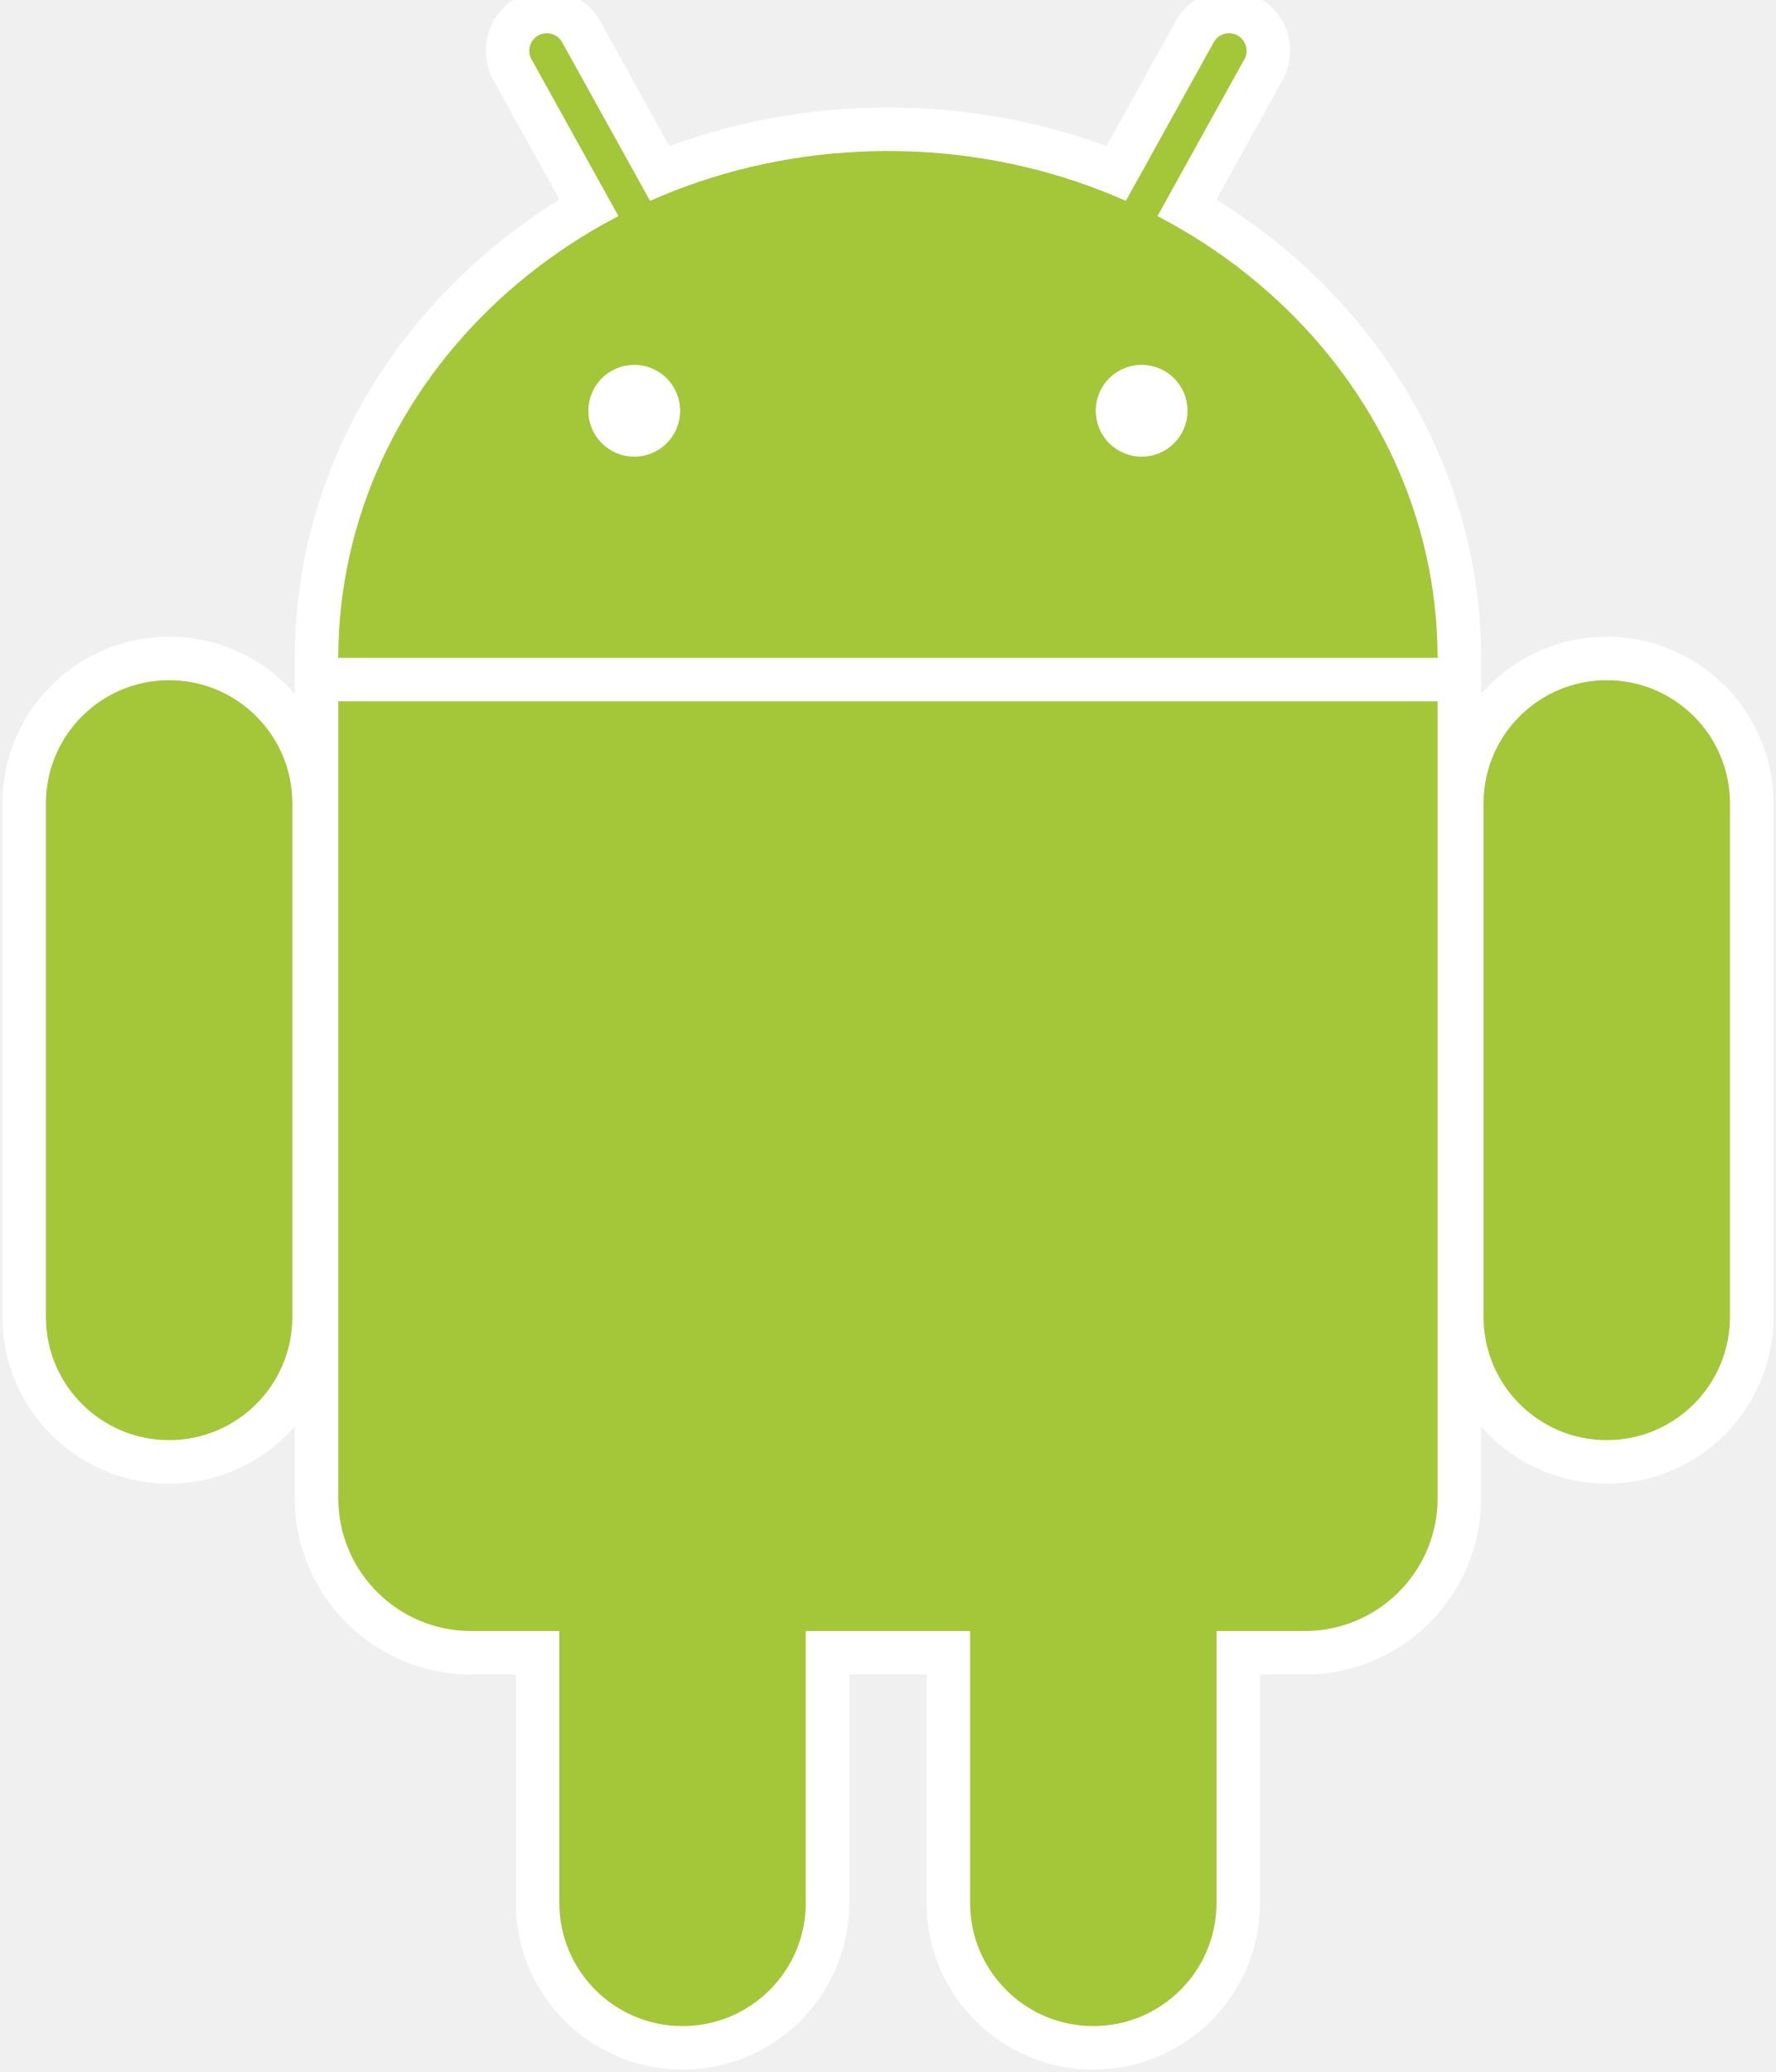
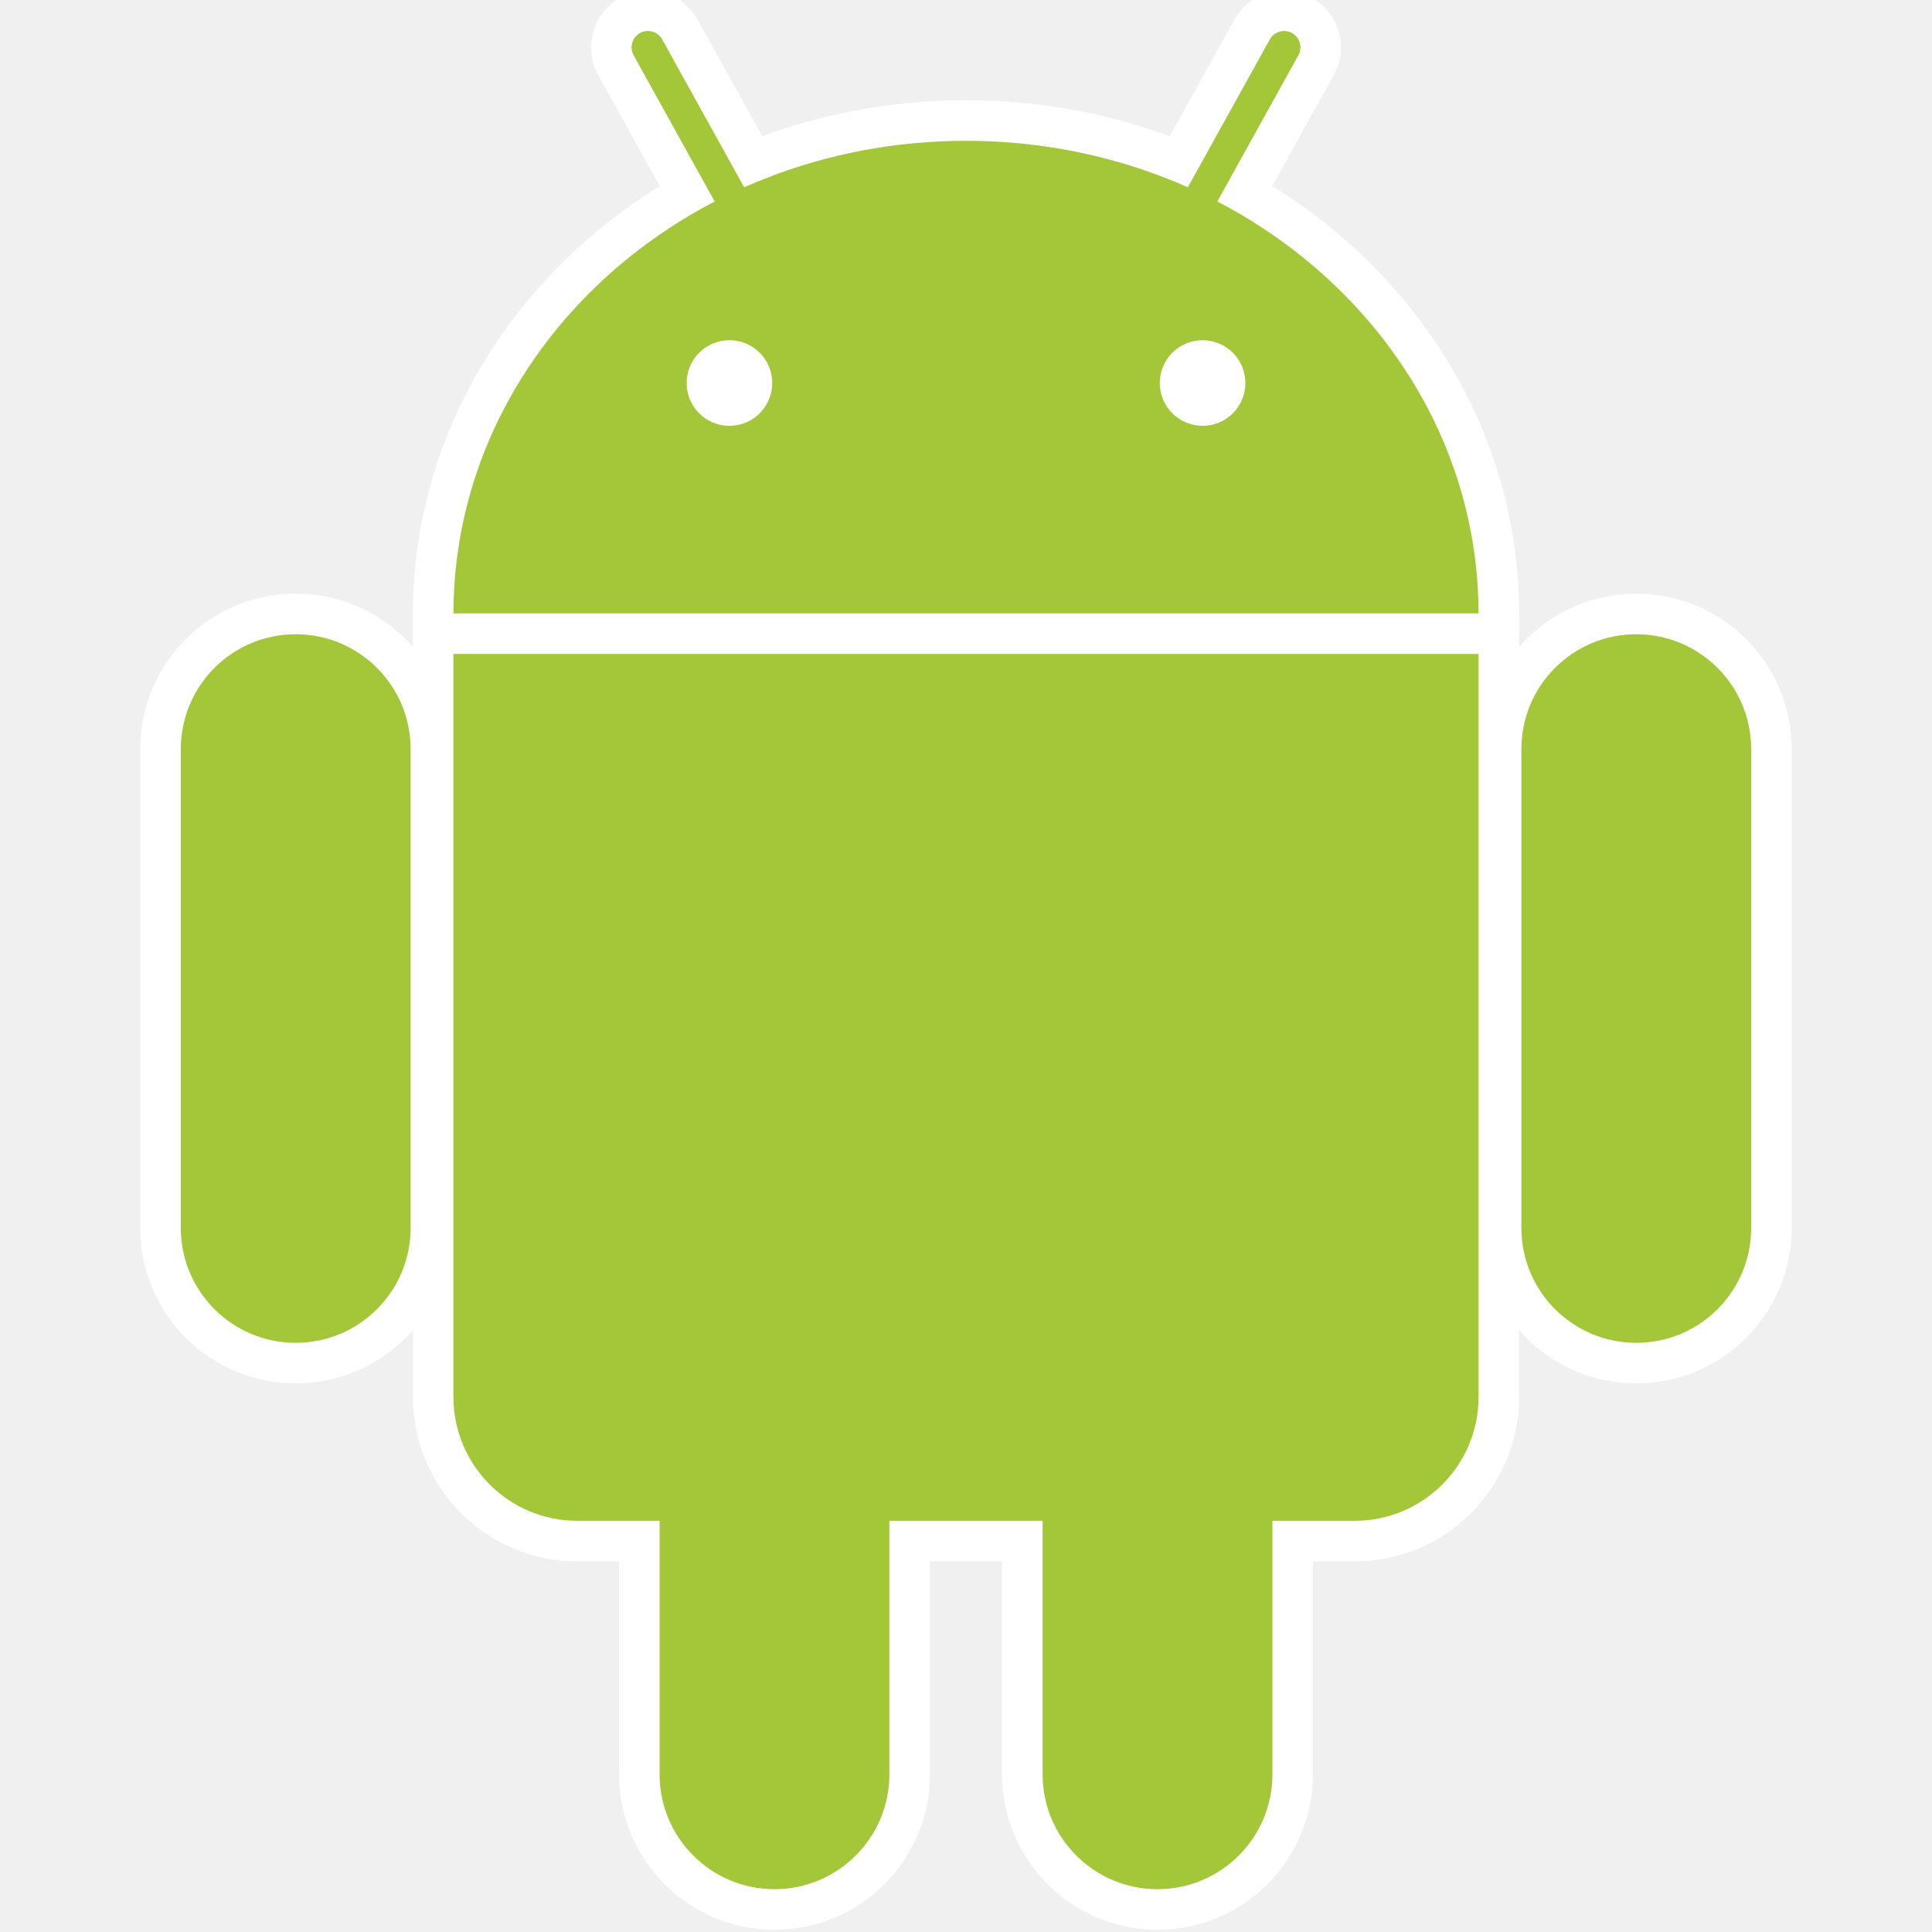
- <svg xmlns="http://www.w3.org/2000/svg" xmlns:xlink="http://www.w3.org/1999/xlink" viewBox="-147 -68 294 343">
+ <svg xmlns="http://www.w3.org/2000/svg" xmlns:xlink="http://www.w3.org/1999/xlink" width="256" height="256" viewBox="-147 -68 294 343">
  <g fill="#a4c639">
    <use stroke-width="14.4" xlink:href="#android-logo-b" stroke="#FFF" />
    <use xlink:href="#android-logo-a" transform="scale(-1,1)" />
    <g id="android-logo-a" stroke="#FFF" stroke-width="7.2">
      <rect rx="6.5" transform="rotate(29)" height="86" width="13" y="-86" x="14" />
      <rect id="android-logo-c" rx="24" height="133" width="48" y="41" x="-143" />
      <use y="97" x="85" xlink:href="#android-logo-c" />
    </g>
    <g id="android-logo-b">
      <ellipse cy="41" rx="91" ry="84" />
      <rect rx="22" height="182" width="182" y="20" x="-91" />
    </g>
  </g>
  <g stroke="#FFF" stroke-width="7.2" fill="#FFF">
    <path d="m-95 44.5h190" />
    <circle cx="-42" r="4" />
    <circle cx="42" r="4" />
  </g>
</svg>
